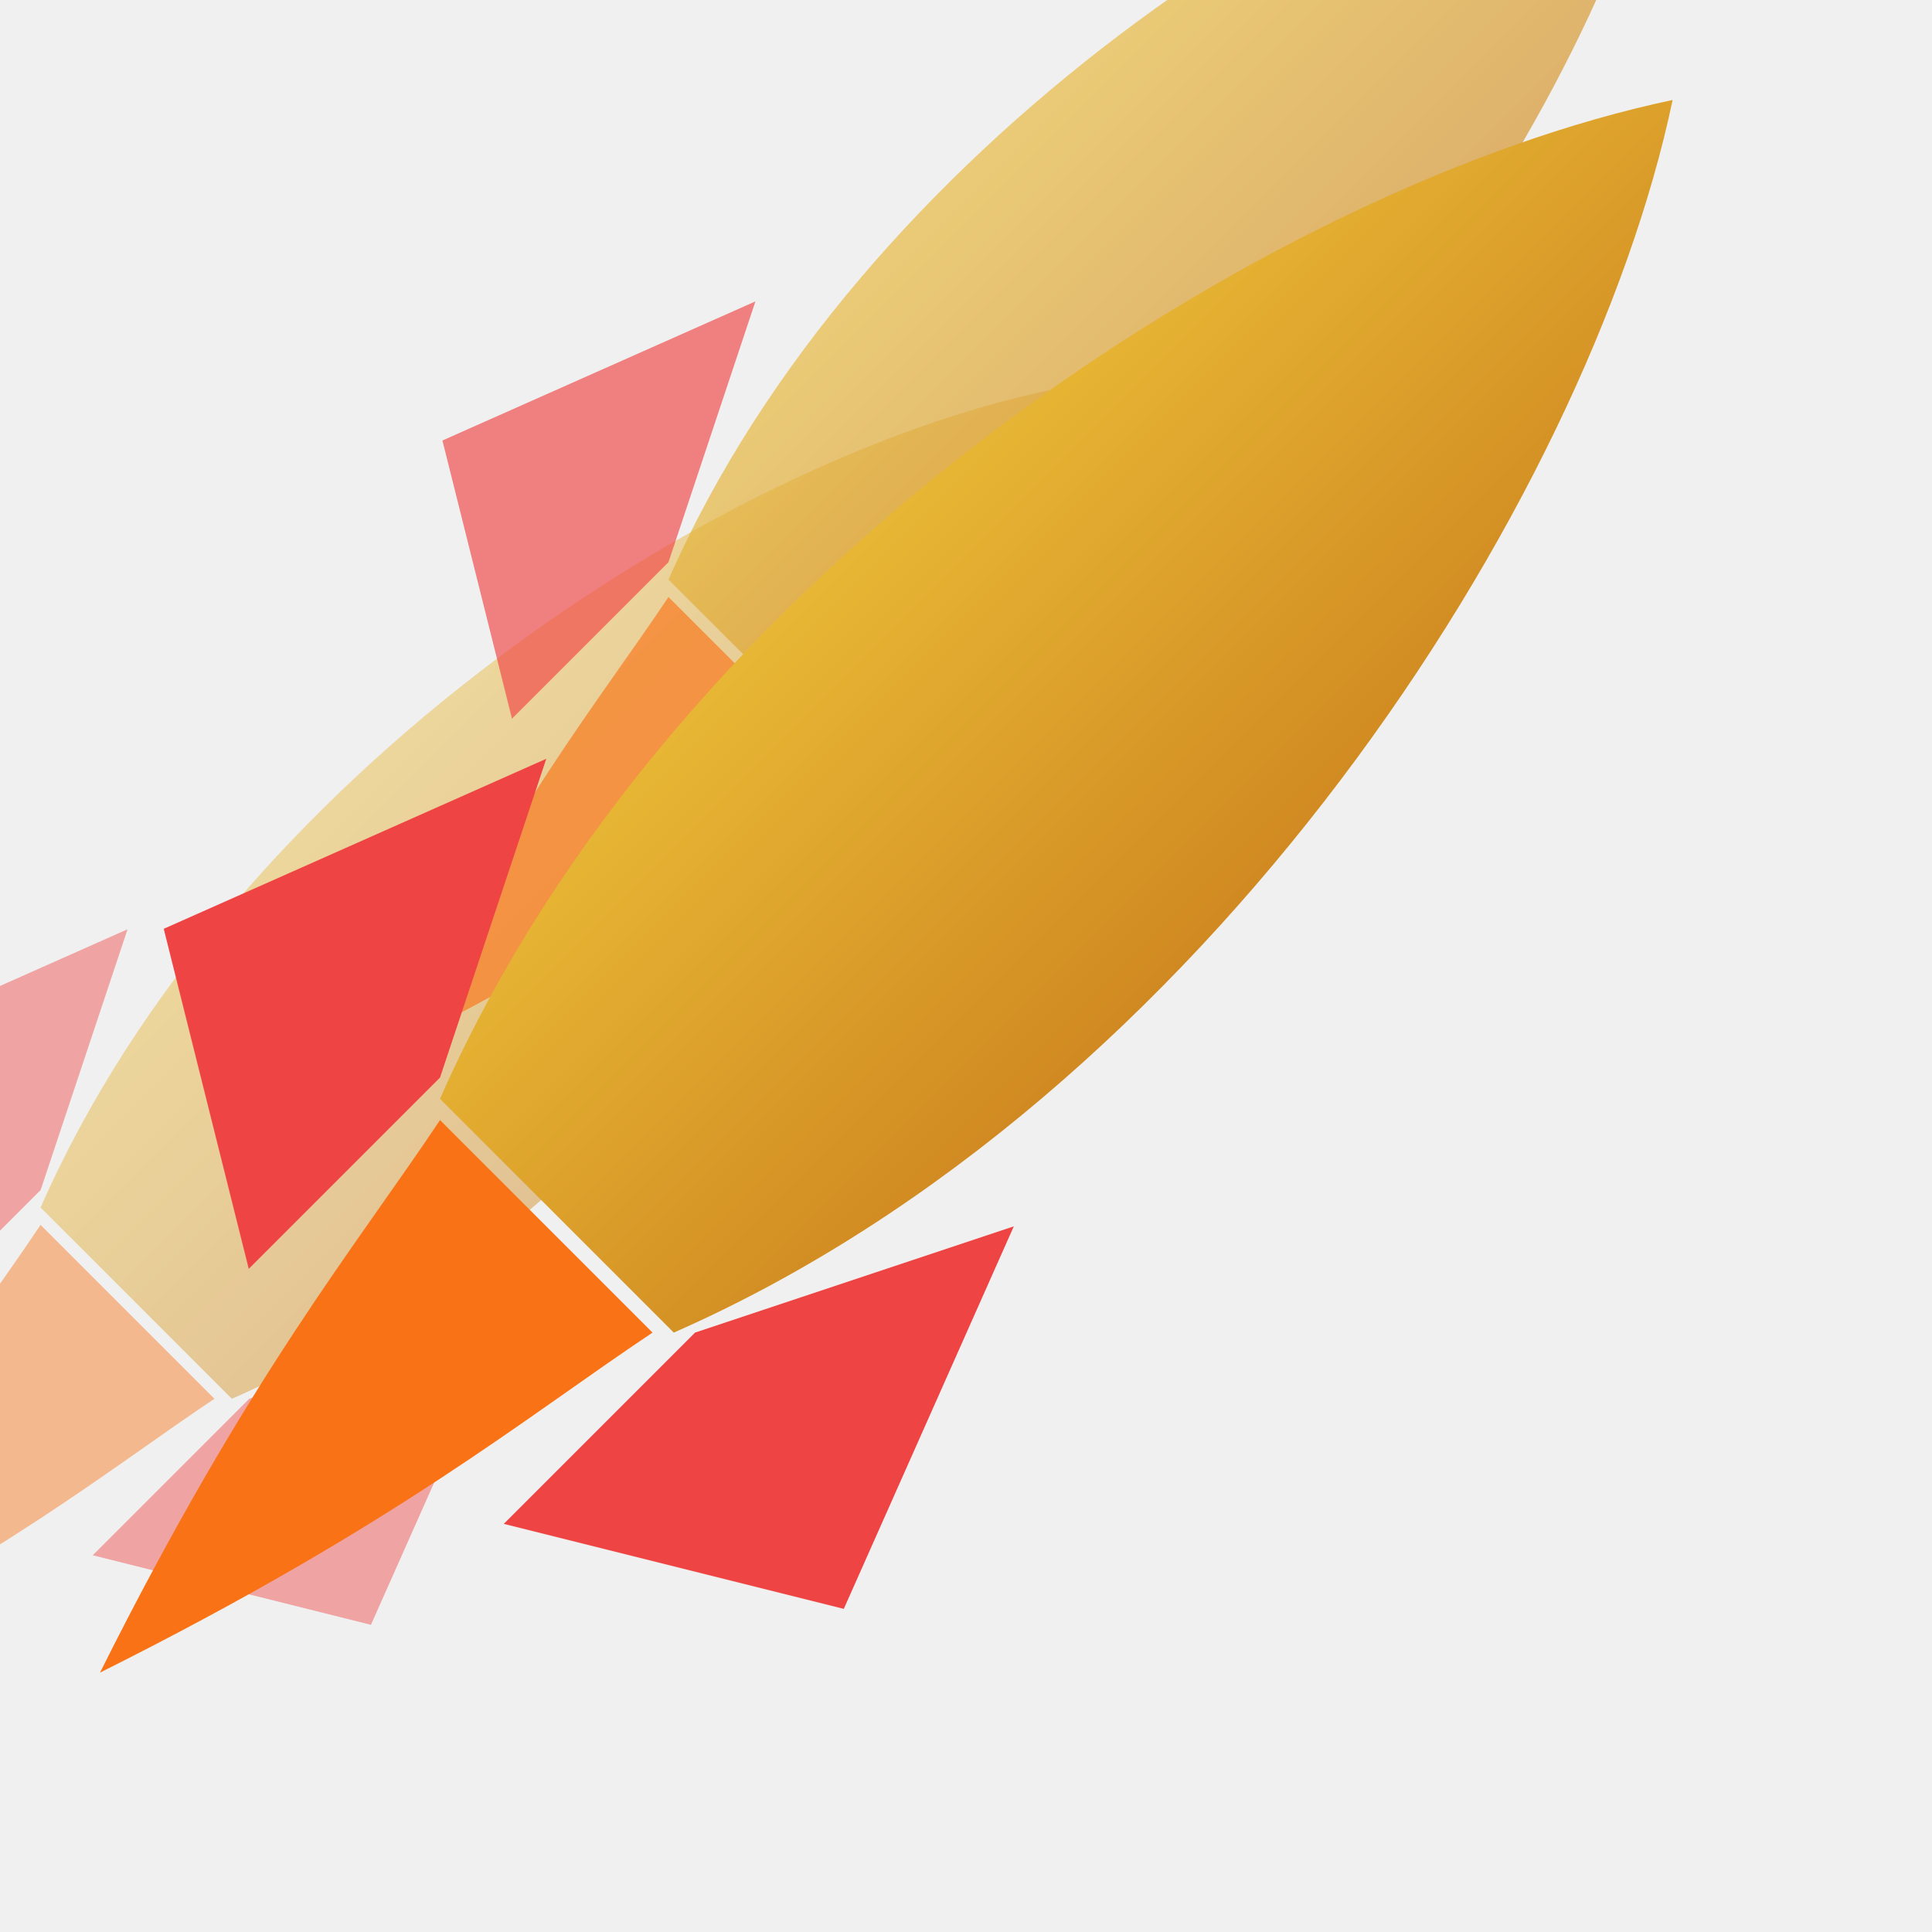
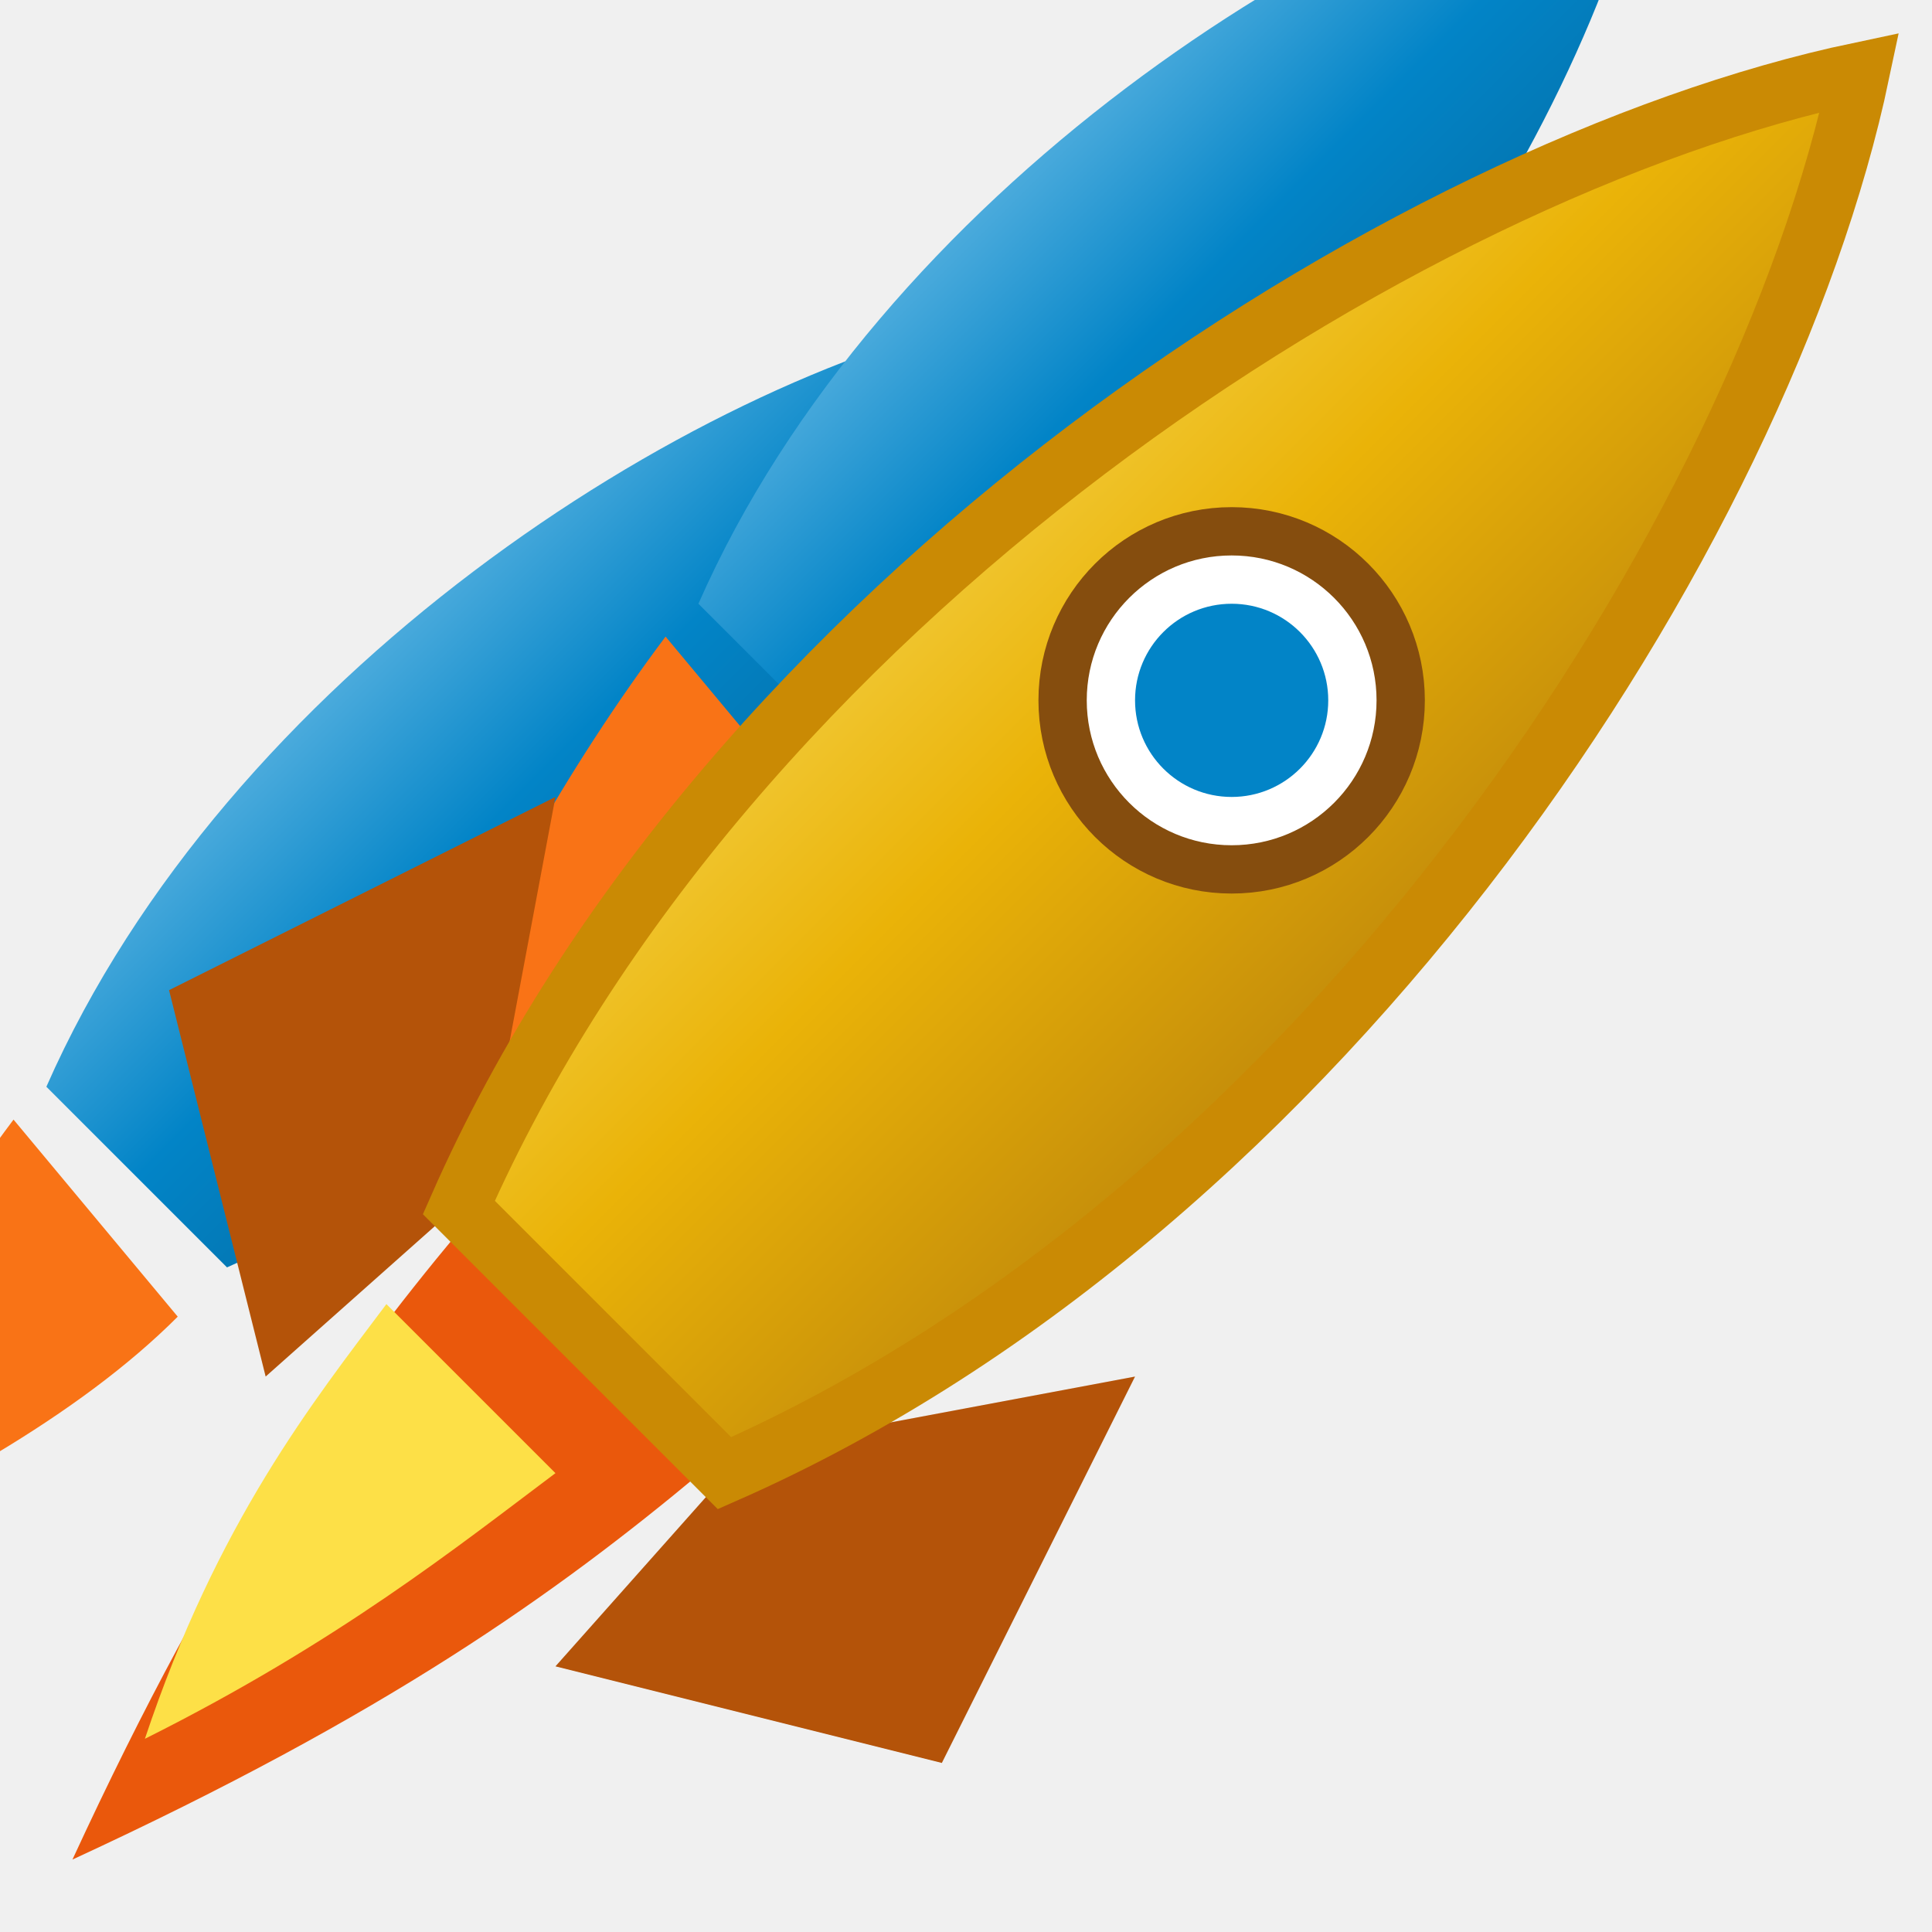
- <svg xmlns="http://www.w3.org/2000/svg" xmlns:xlink="http://www.w3.org/1999/xlink" width="16" height="16" viewBox="0 0 16 16" fill="none">
+ <svg xmlns="http://www.w3.org/2000/svg" width="16" height="16" viewBox="0 0 16 16" fill="none">
  <defs>
-     <linearGradient id="fleetGold" x1="4" y1="2" x2="15" y2="13" gradientUnits="userSpaceOnUse">
-       <stop offset="0%" stop-color="#fde047" />
-       <stop offset="100%" stop-color="#b45309" />
+     <linearGradient id="mainRkt" x1="6" y1="1" x2="16" y2="11" gradientUnits="userSpaceOnUse">
+       <stop offset="0%" stop-color="#fef08a" />
+       <stop offset="40%" stop-color="#eab308" />
+       <stop offset="100%" stop-color="#854d0e" />
    </linearGradient>
-     <g id="fleet-cruiser">
-       <path d="M4.8 6.8L1.2 8.4L2.0 11.6L3.8 9.8ZM9.2 11.2L7.6 14.8L4.4 14.0L6.2 12.2Z" fill="#ef4444" />
-       <path d="M3.8 10.2C3.0 11.4 2.0 12.6 0.6 15.4C3.4 14.0 4.6 13.0 5.8 12.2Z" fill="#f97316" />
-       <path d="M15.4 0.6C11.6 1.4 6.0 5.0 3.8 10.0L6.0 12.2C11.0 10.0 14.6 4.4 15.4 0.6Z" fill="url(#fleetGold)" />
-     </g>
+     <linearGradient id="wingRkt" x1="2" y1="5" x2="11" y2="14" gradientUnits="userSpaceOnUse">
+       <stop offset="0%" stop-color="#bae6fd" />
+       <stop offset="50%" stop-color="#0284c7" />
+       <stop offset="100%" stop-color="#075985" />
+     </linearGradient>
  </defs>
-   <use href="#fleet-cruiser" xlink:href="#fleet-cruiser" opacity="0.45" transform="translate(-2.4, 2.8) scale(0.72)" />
-   <use href="#fleet-cruiser" xlink:href="#fleet-cruiser" opacity="0.65" transform="translate(2.8, -2.4) scale(0.72)" />
-   <use href="#fleet-cruiser" xlink:href="#fleet-cruiser" transform="translate(0.3, 0.3) scale(0.88)" />
+   <g transform="translate(-2.2, 2.2) scale(0.68)">
+     <path d="M3.4 10.4C2.2 12.0 1.2 13.8 0.2 16.0C2.4 15.0 4.2 14.0 5.4 12.8Z" fill="#f97316" />
+     <path d="M15.4 0.6C11.6 1.4 6.0 5.0 3.8 10.0L6.0 12.2C11.0 10.0 14.6 4.4 15.4 0.6Z" fill="url(#wingRkt)" />
+   </g>
+   <g transform="translate(3.2, -1.8) scale(0.68)">
+     <path d="M3.4 10.4C2.2 12.0 1.2 13.8 0.2 16.0C2.4 15.0 4.2 14.0 5.4 12.8Z" fill="#f97316" />
+     <path d="M15.4 0.6C11.6 1.4 6.0 5.0 3.8 10.0L6.0 12.2C11.0 10.0 14.6 4.4 15.4 0.6Z" fill="url(#wingRkt)" />
+   </g>
+   <path d="M3.8 10.2C2.8 11.4 1.8 12.8 0.6 15.4C3.2 14.2 4.6 13.2 5.8 12.2Z" fill="#ea580c" />
+   <path d="M3.2 10.8C2.6 11.6 1.8 12.6 1.2 14.4C2.8 13.6 3.8 12.8 4.6 12.2Z" fill="#fde047" />
+   <path d="M4.6 6.6L1.4 8.2L2.2 11.4L4.0 9.8Z" fill="#b45309" />
+   <path d="M9.4 11.4L7.8 14.6L4.6 13.8L6.2 12.0Z" fill="#b45309" />
+   <path d="M15.4 0.6C11.6 1.4 6.0 5.0 3.8 10.0L6.0 12.2C11.0 10.0 14.6 4.4 15.4 0.6Z" fill="url(#mainRkt)" stroke="#ca8a04" stroke-width="0.5" />
+   <circle cx="10.2" cy="5.8" r="1.4" fill="#ffffff" stroke="#854d0e" stroke-width="0.4" />
+   <circle cx="10.2" cy="5.8" r="0.8" fill="#0284c7" />
</svg>
